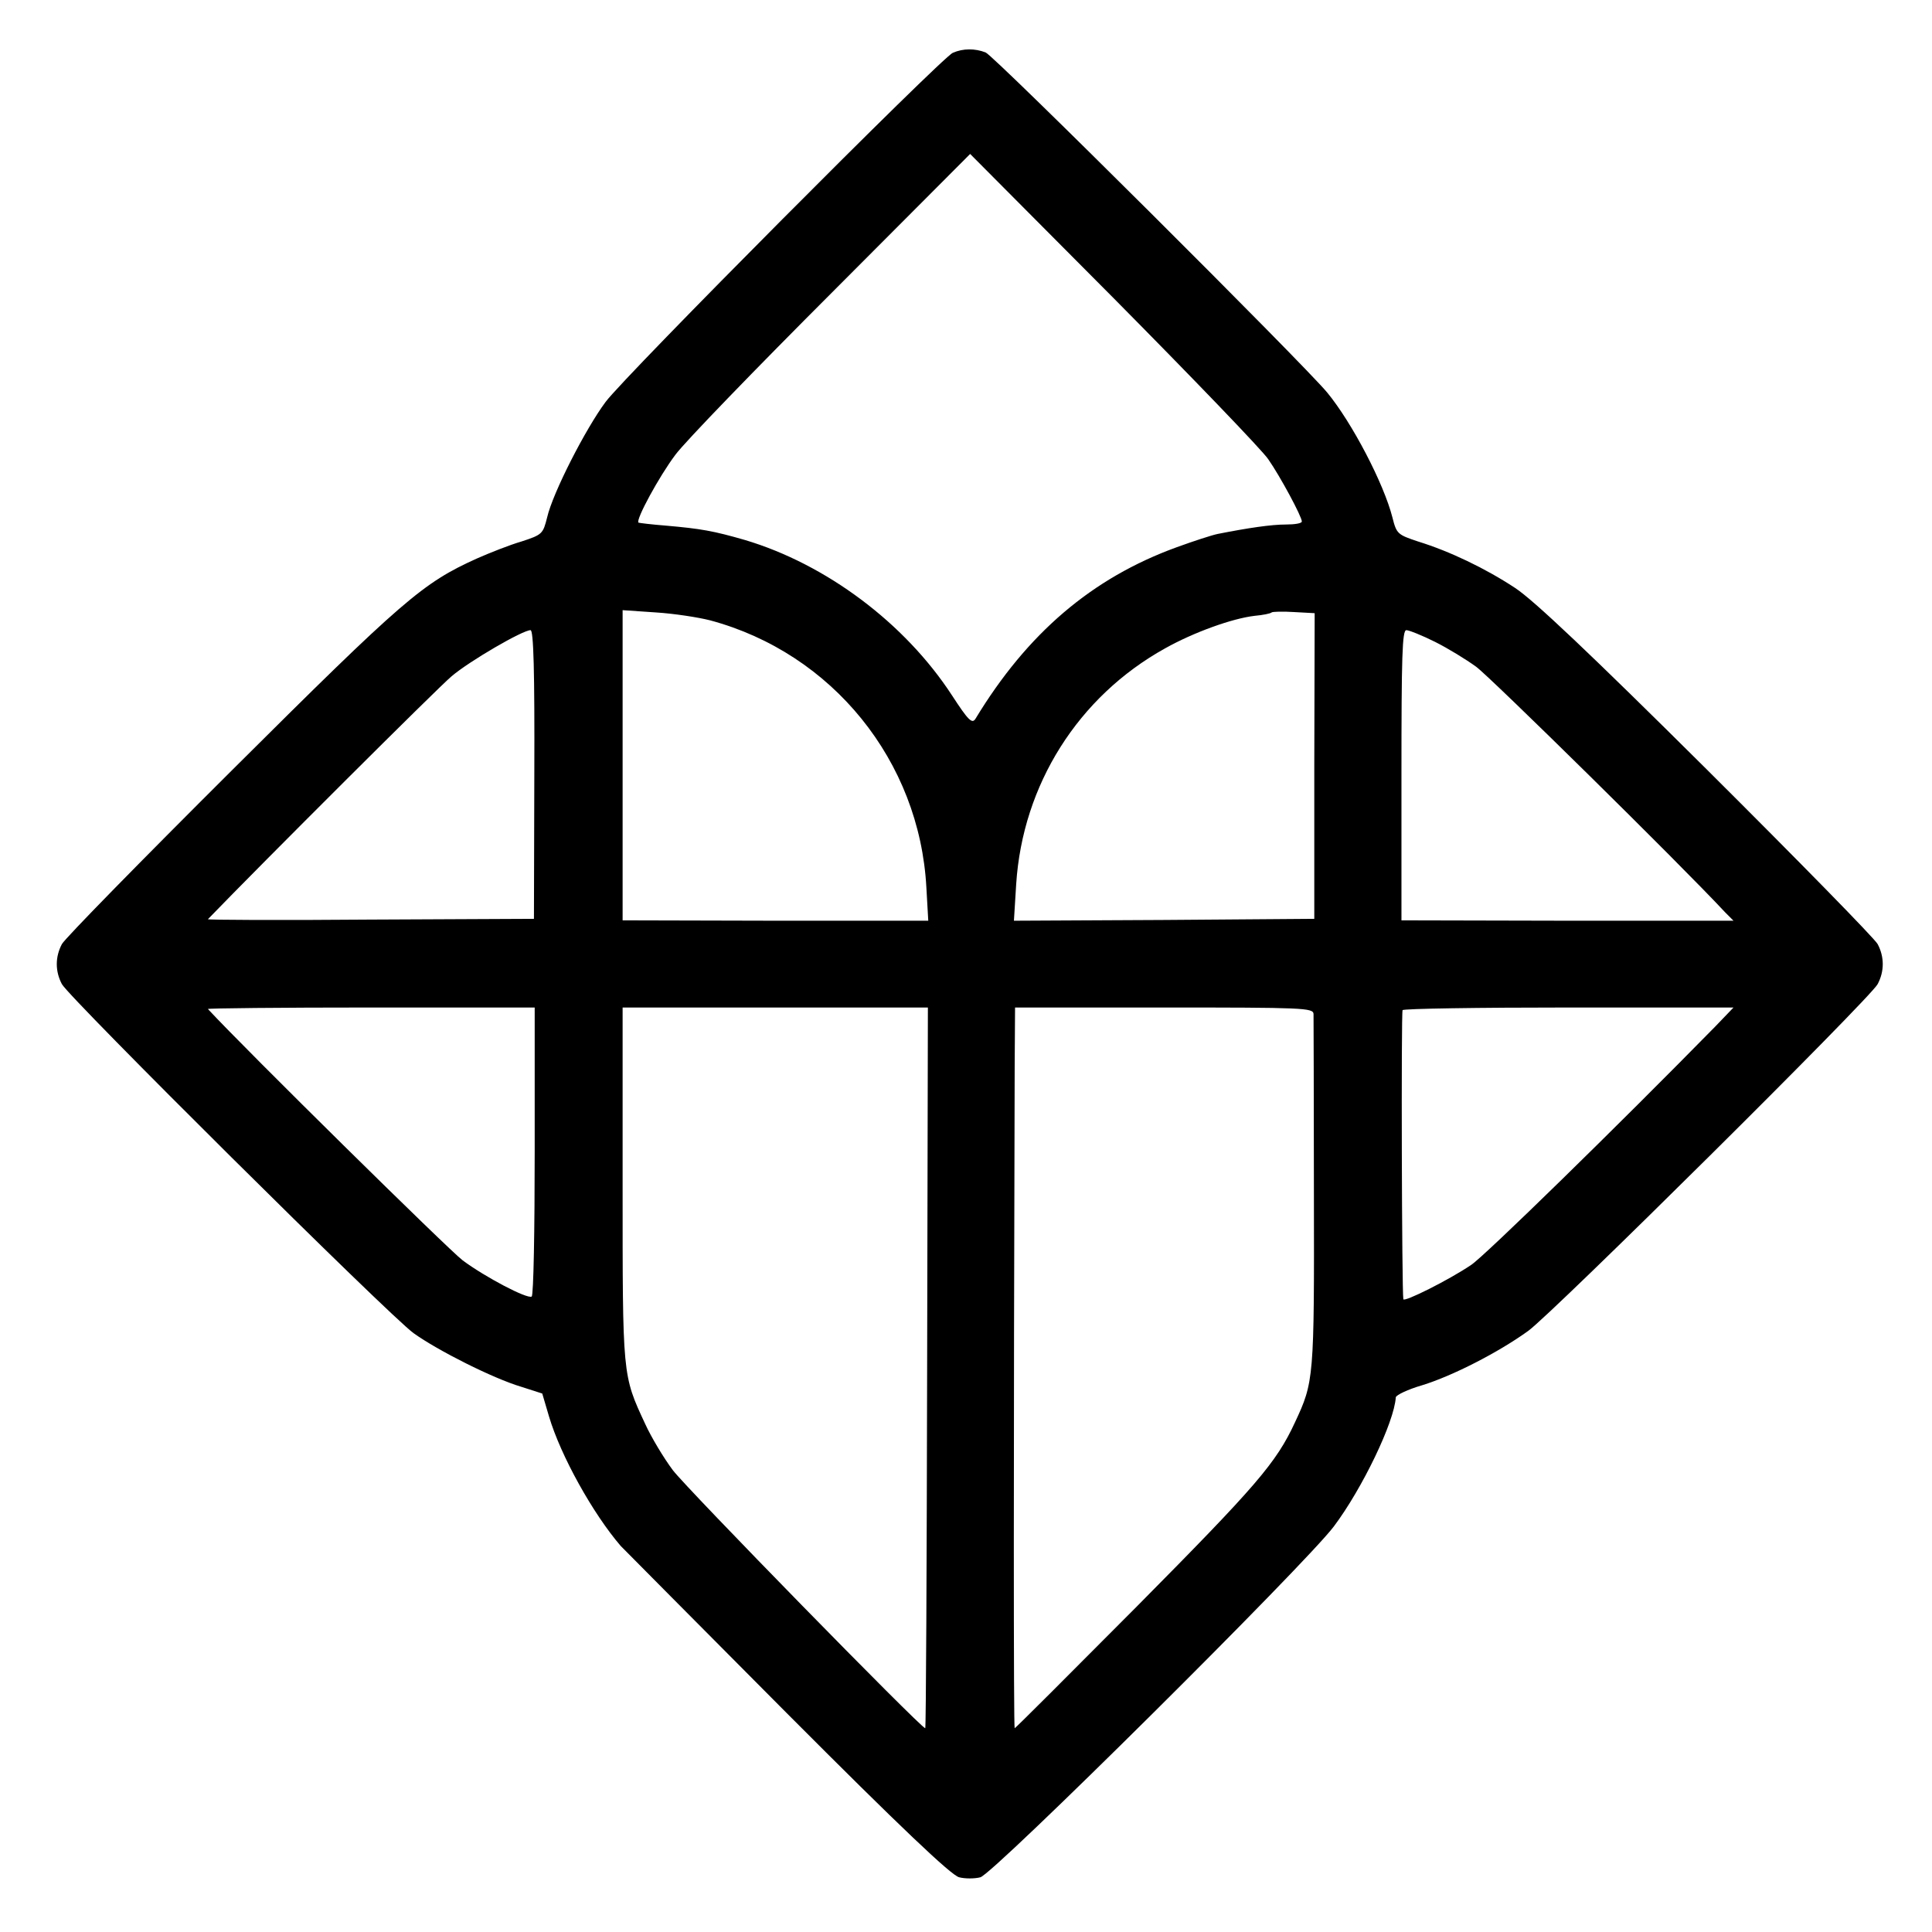
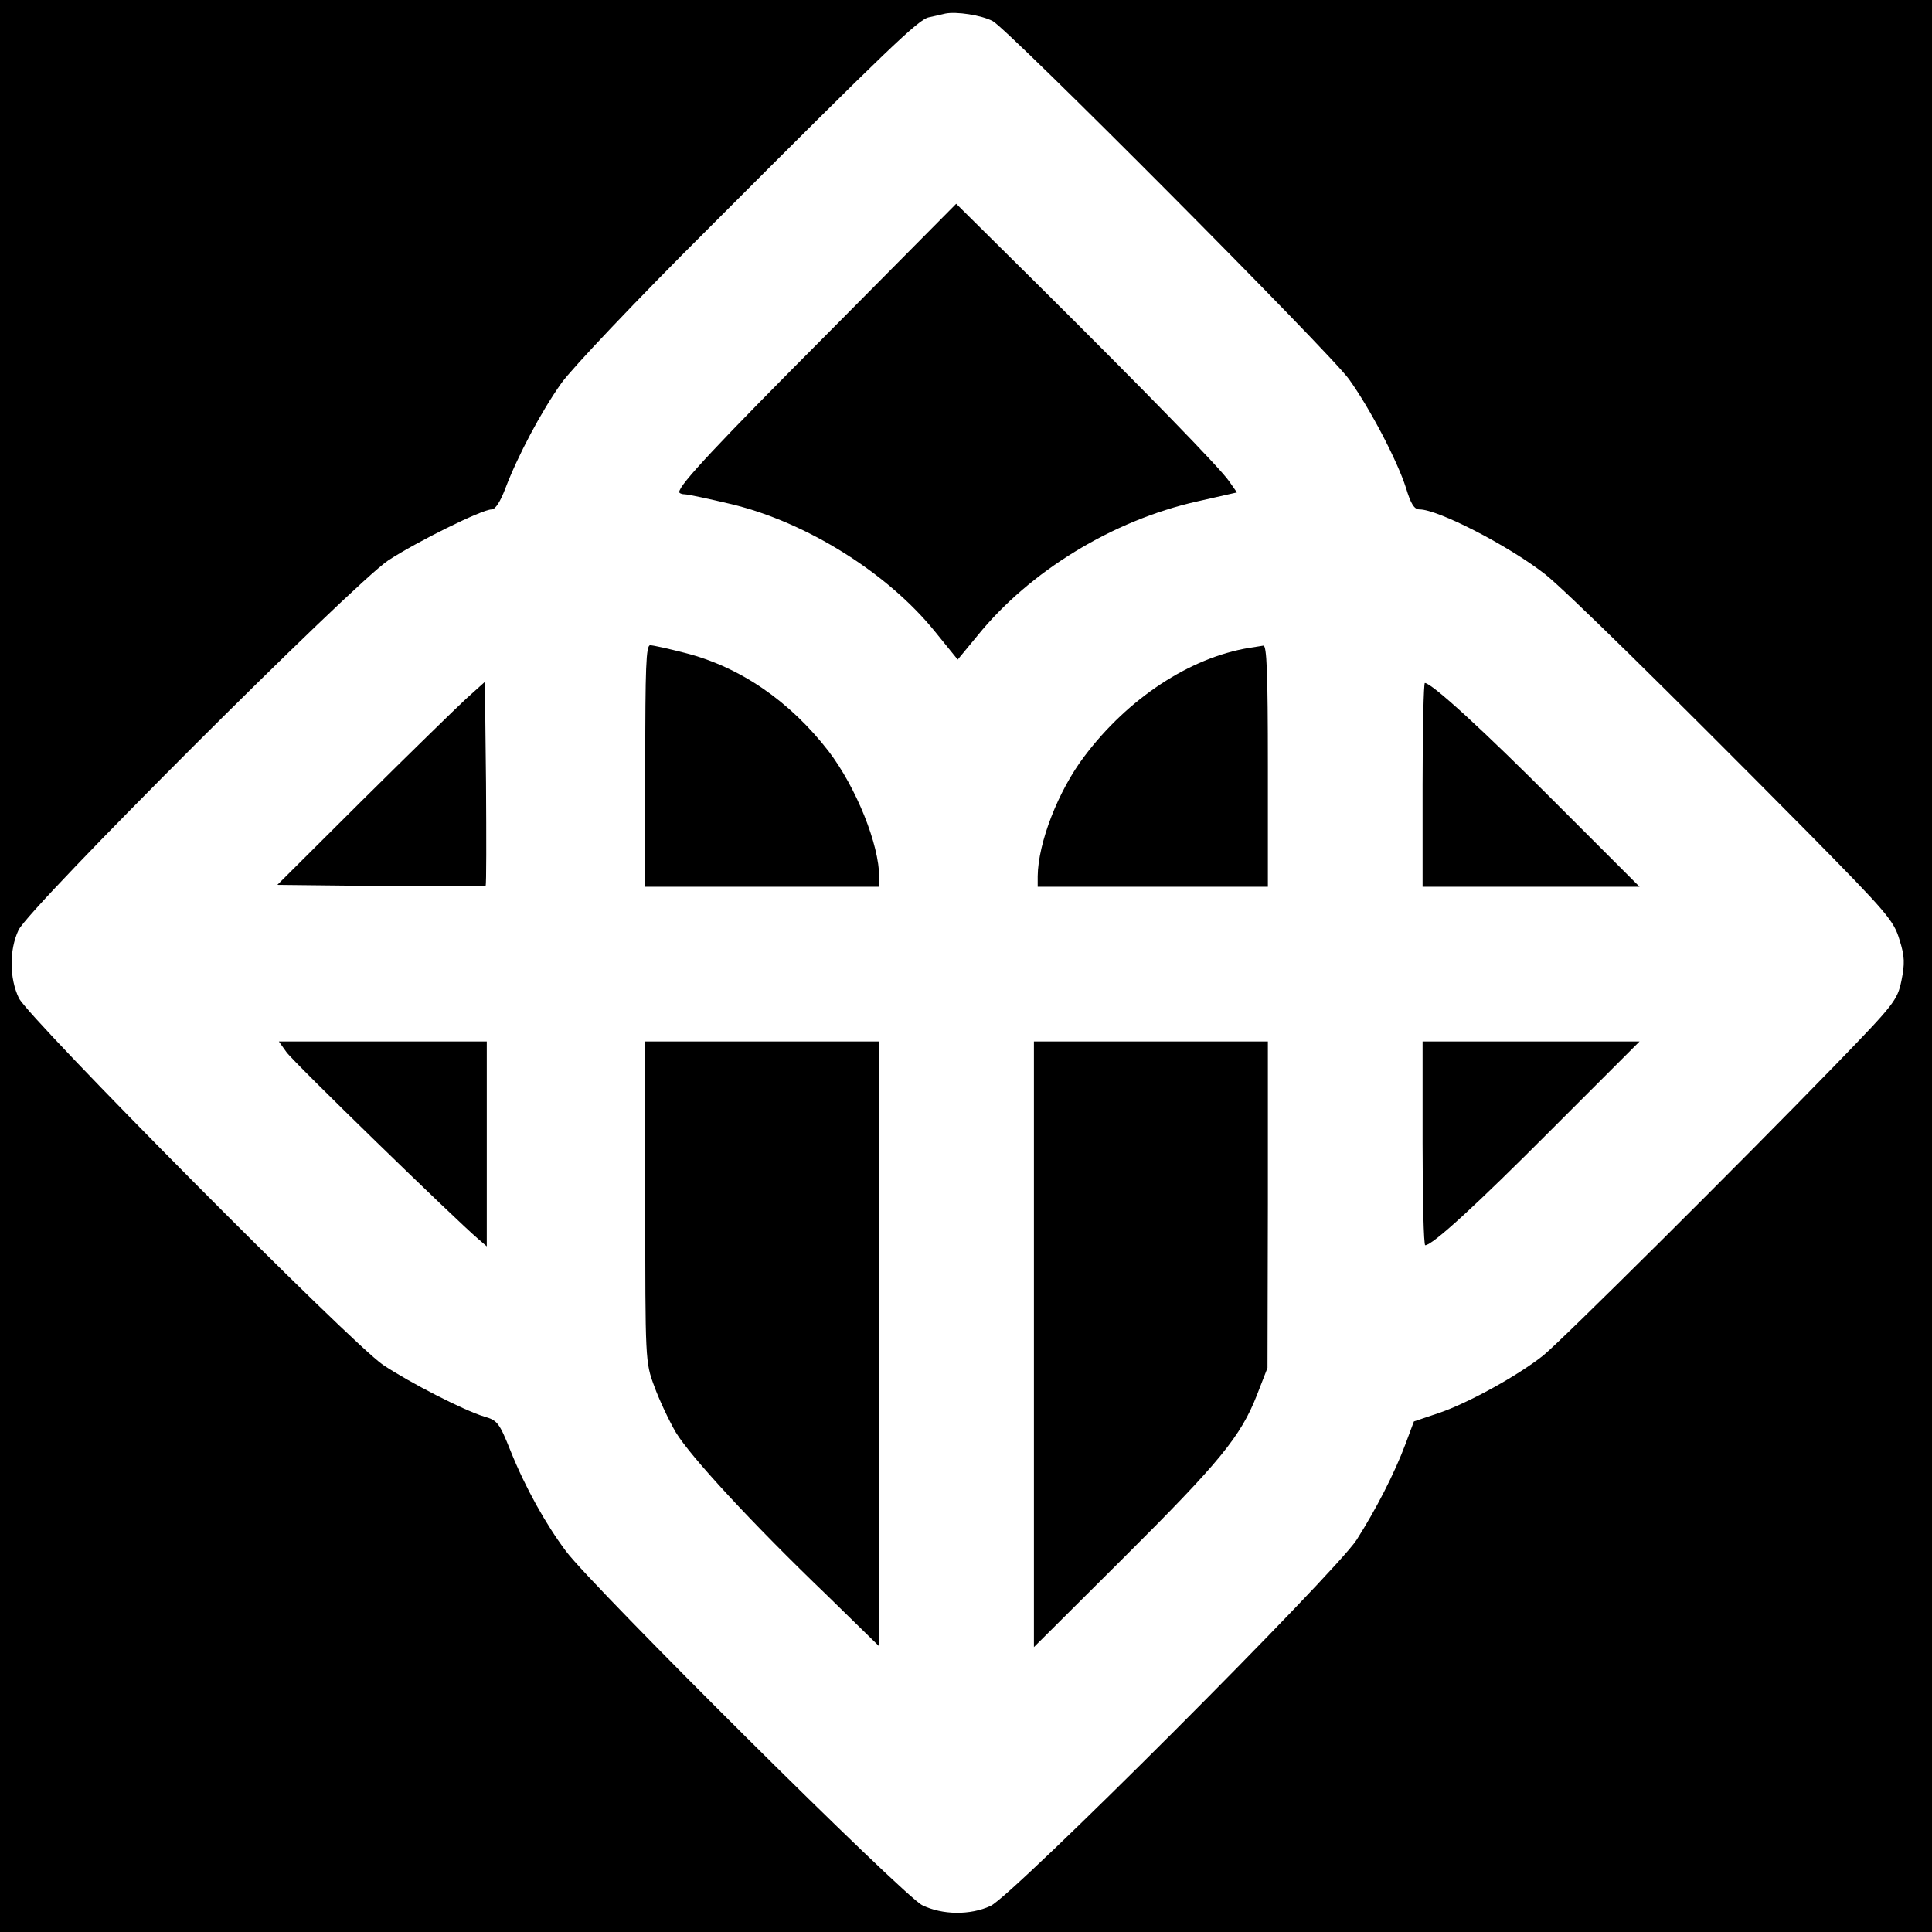
- <svg xmlns="http://www.w3.org/2000/svg" version="1.0" width="16pt" height="16pt" viewBox="0 0 16 16" preserveAspectRatio="xMidYMid meet">
-   <g transform="translate(0,16) scale(0.003125,-0.003125)" fill="#000000" stroke="none">
-     <path d="M2525 4980 c-29 -12 -867 -854 -920 -925 -53 -71 -140 -241 -155 -306 -11 -44 -13 -46 -68 -64 -31 -9 -84 -30 -118 -45 -144 -65 -194 -108 -647 -559 -241 -240 -445 -448 -453 -463 -18 -34 -18 -72 0 -106 20 -37 868 -879 932 -925 64 -46 211 -120 285 -142 l56 -18 18 -61 c31 -104 116 -257 190 -343 6 -6 203 -205 439 -442 302 -303 438 -432 458 -436 15 -4 41 -4 56 0 33 7 862 830 937 930 75 100 160 276 164 342 1 6 32 21 70 32 81 25 202 87 281 144 67 49 906 881 926 919 18 34 18 72 0 106 -8 15 -212 223 -453 463 -308 306 -459 449 -508 481 -79 52 -173 97 -257 123 -54 18 -57 20 -68 64 -23 90 -107 251 -173 331 -63 76 -883 893 -905 901 -28 11 -60 11 -87 -1z m836 -1077 c32 -46 89 -152 89 -165 0 -5 -19 -8 -42 -8 -39 0 -100 -9 -181 -25 -15 -3 -64 -19 -108 -35 -226 -82 -397 -229 -534 -455 -9 -14 -19 -4 -62 62 -125 192 -334 348 -549 412 -83 24 -117 30 -209 38 -38 3 -71 7 -73 8 -8 7 55 123 98 180 26 35 213 228 415 430 l366 367 380 -382 c208 -210 393 -402 410 -427z m-1479 -427 c324 -87 555 -373 573 -708 l5 -88 -405 0 -405 1 0 411 0 411 88 -6 c48 -3 113 -13 144 -21z m1601 -386 l0 -405 -398 -3 -398 -2 6 97 c17 263 164 497 395 625 75 42 177 79 237 86 22 2 42 6 45 9 2 2 29 3 59 1 l55 -3 -1 -405z m-2067 -22 l-1 -383 -434 -2 c-239 -2 -432 -1 -430 1 140 145 611 615 646 644 47 40 188 122 209 122 8 0 11 -109 10 -382z m2387 351 c34 -17 83 -47 109 -66 37 -27 542 -524 660 -651 l22 -22 -440 0 -440 1 0 384 c0 317 2 385 13 385 7 0 42 -14 76 -31z m-2386 -1349 c0 -209 -3 -383 -8 -386 -12 -7 -124 52 -183 96 -36 27 -576 559 -675 666 -2 2 192 4 431 4 l435 0 0 -380z m1040 -575 c-1 -525 -3 -955 -5 -955 -11 0 -634 637 -669 684 -24 32 -57 87 -73 122 -61 131 -60 125 -60 636 l0 468 404 0 405 0 -2 -955z m1024 938 c0 -10 1 -225 1 -478 1 -489 0 -497 -50 -604 -50 -108 -102 -168 -419 -488 -177 -178 -322 -323 -324 -323 -3 0 -3 727 0 1753 l1 157 395 0 c369 0 395 -1 396 -17z m1064 -34 c-260 -265 -610 -607 -646 -631 -59 -40 -179 -100 -180 -91 -4 19 -6 759 -2 766 2 4 201 7 441 7 l436 0 -49 -51z" />
+ <svg xmlns="http://www.w3.org/2000/svg" version="1.0" width="512pt" height="512pt" viewBox="0 0 512 512" preserveAspectRatio="xMidYMid meet">
+   <g transform="translate(0,512) scale(0.1,-0.1)" fill="#000000" stroke="none">
+     <path d="M0 2560 l0 -2560 2560 0 2560 0 0 2560 0 2560 -2560 0 -2560 0 0 -2560z m2631 2504 c39 -20 895 -880 944 -949 56 -78 128 -216 151 -288 13 -43 22 -57 36 -57 49 0 236 -96 333 -172 52 -41 311 -295 697 -685 209 -212 227 -233 242 -284 14 -44 14 -63 5 -108 -11 -52 -19 -62 -172 -220 -265 -273 -729 -734 -777 -773 -68 -54 -199 -126 -275 -152 l-68 -23 -22 -59 c-30 -80 -79 -175 -130 -255 -58 -89 -912 -944 -970 -970 -54 -25 -128 -24 -181 2 -47 22 -873 843 -944 938 -54 72 -108 169 -147 266 -30 75 -35 81 -70 91 -53 16 -196 89 -268 137 -83 56 -939 918 -965 972 -25 52 -26 127 -1 180 26 58 886 917 980 980 75 49 248 135 274 135 10 0 23 21 36 55 33 87 95 204 149 280 28 39 199 220 390 410 478 479 556 553 583 559 13 3 33 7 44 10 29 6 96 -4 126 -20z" />
+     <path d="M2199 4242 c-300 -301 -399 -407 -399 -426 0 -3 7 -6 15 -6 8 0 64 -12 123 -26 200 -48 415 -183 540 -338 l60 -74 52 63 c138 171 359 306 582 356 l106 24 -21 30 c-25 36 -219 235 -508 522 l-215 213 -335 -338z" />
+     <path d="M1710 3090 l0 -320 310 0 310 0 0 25 c0 87 -61 238 -134 334 -103 133 -235 224 -382 261 -43 11 -83 20 -91 20 -11 0 -13 -59 -13 -320z" />
+     <path d="M3310 3403 c-157 -26 -321 -134 -436 -287 -70 -92 -123 -230 -124 -318 l0 -28 305 0 305 0 0 320 c0 250 -3 320 -12 319 -7 -1 -24 -4 -38 -6z" />
+     <path d="M1235 3268 c-27 -25 -151 -146 -275 -269 l-225 -224 274 -3 c151 -1 276 -1 278 1 2 2 2 125 1 272 l-3 268 -50 -45z" />
+     <path d="M3770 3040 l0 -270 288 0 287 0 -220 220 c-195 196 -331 320 -349 320 -3 0 -6 -121 -6 -270z" />
+     <path d="M759 2332 c17 -25 449 -445 509 -496 l22 -19 0 271 0 272 -276 0 -275 0 20 -28z" />
+     <path d="M1710 1935 c0 -421 0 -425 24 -489 13 -36 39 -91 57 -122 39 -64 199 -238 402 -433 l137 -134 0 802 0 801 -310 0 -310 0 0 -425z" />
+     <path d="M2740 1558 l0 -803 236 235 c256 255 312 323 355 433 l28 72 1 433 0 432 -310 0 -310 0 0 -802z" />
+     <path d="M3770 2090 c0 -148 3 -270 7 -270 19 0 133 104 338 310 l230 230 -288 0 -287 0 0 -270z" />
  </g>
</svg>
